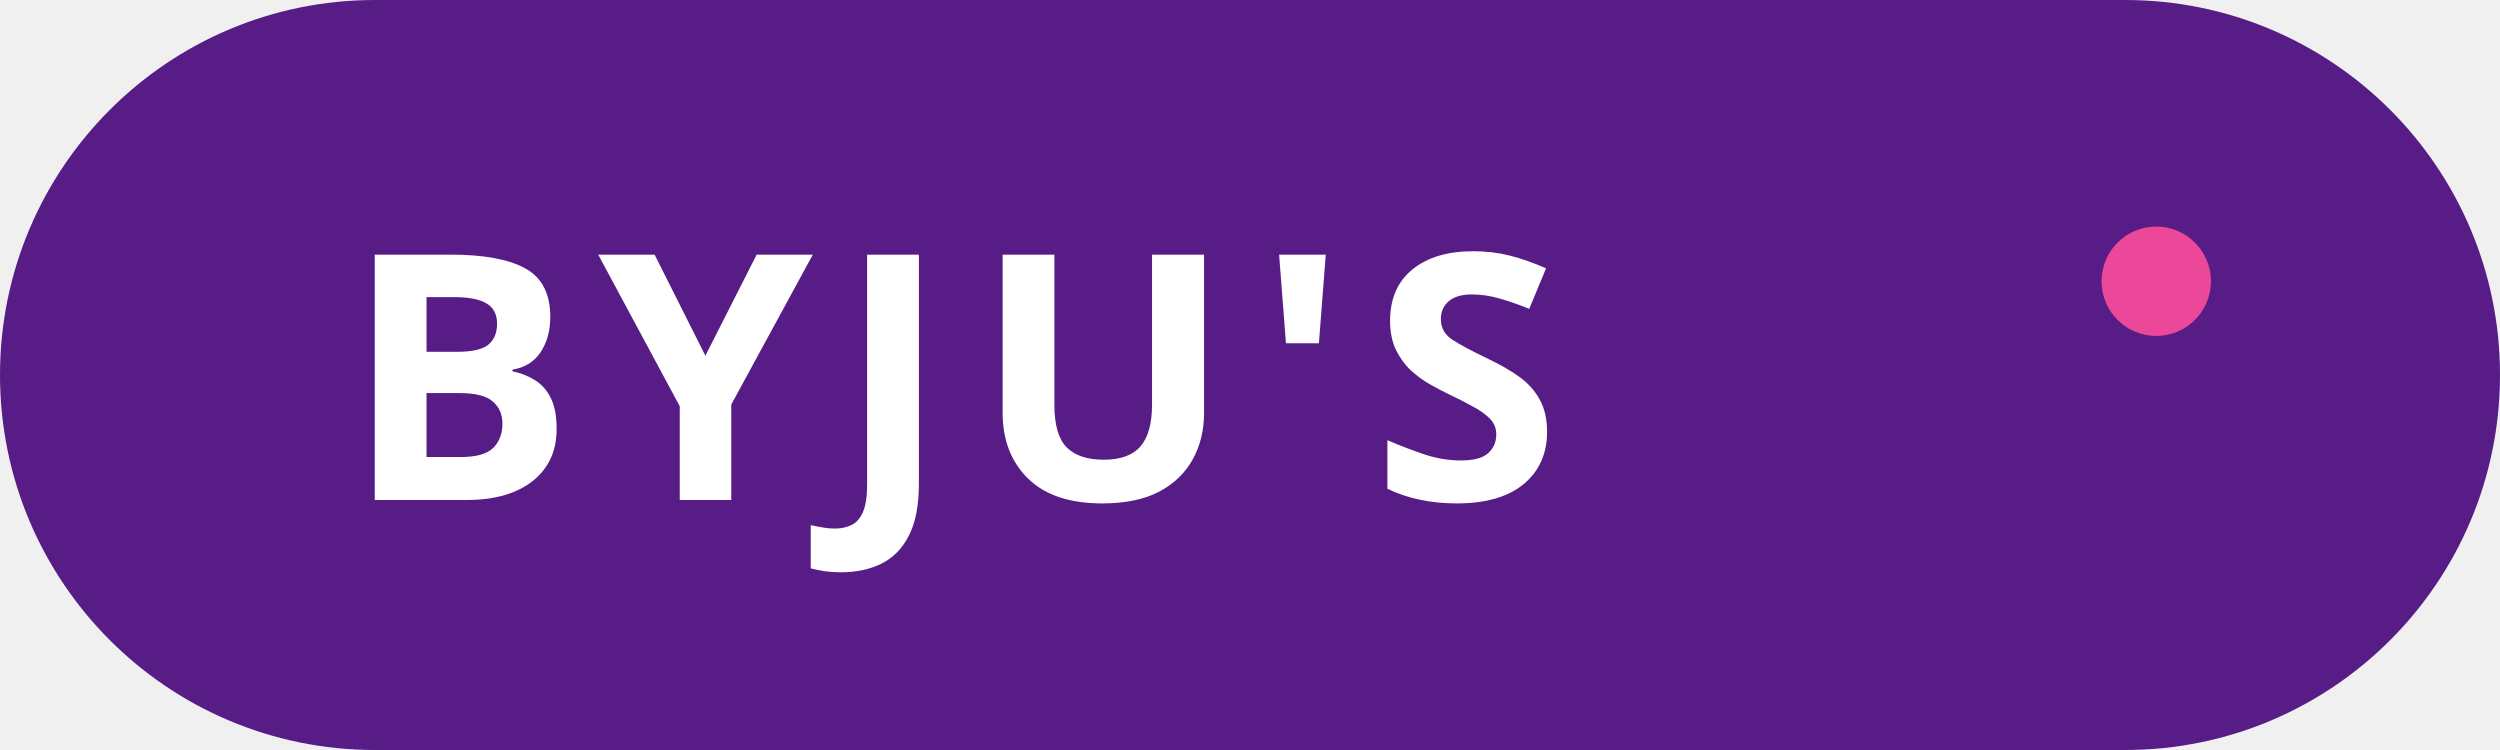
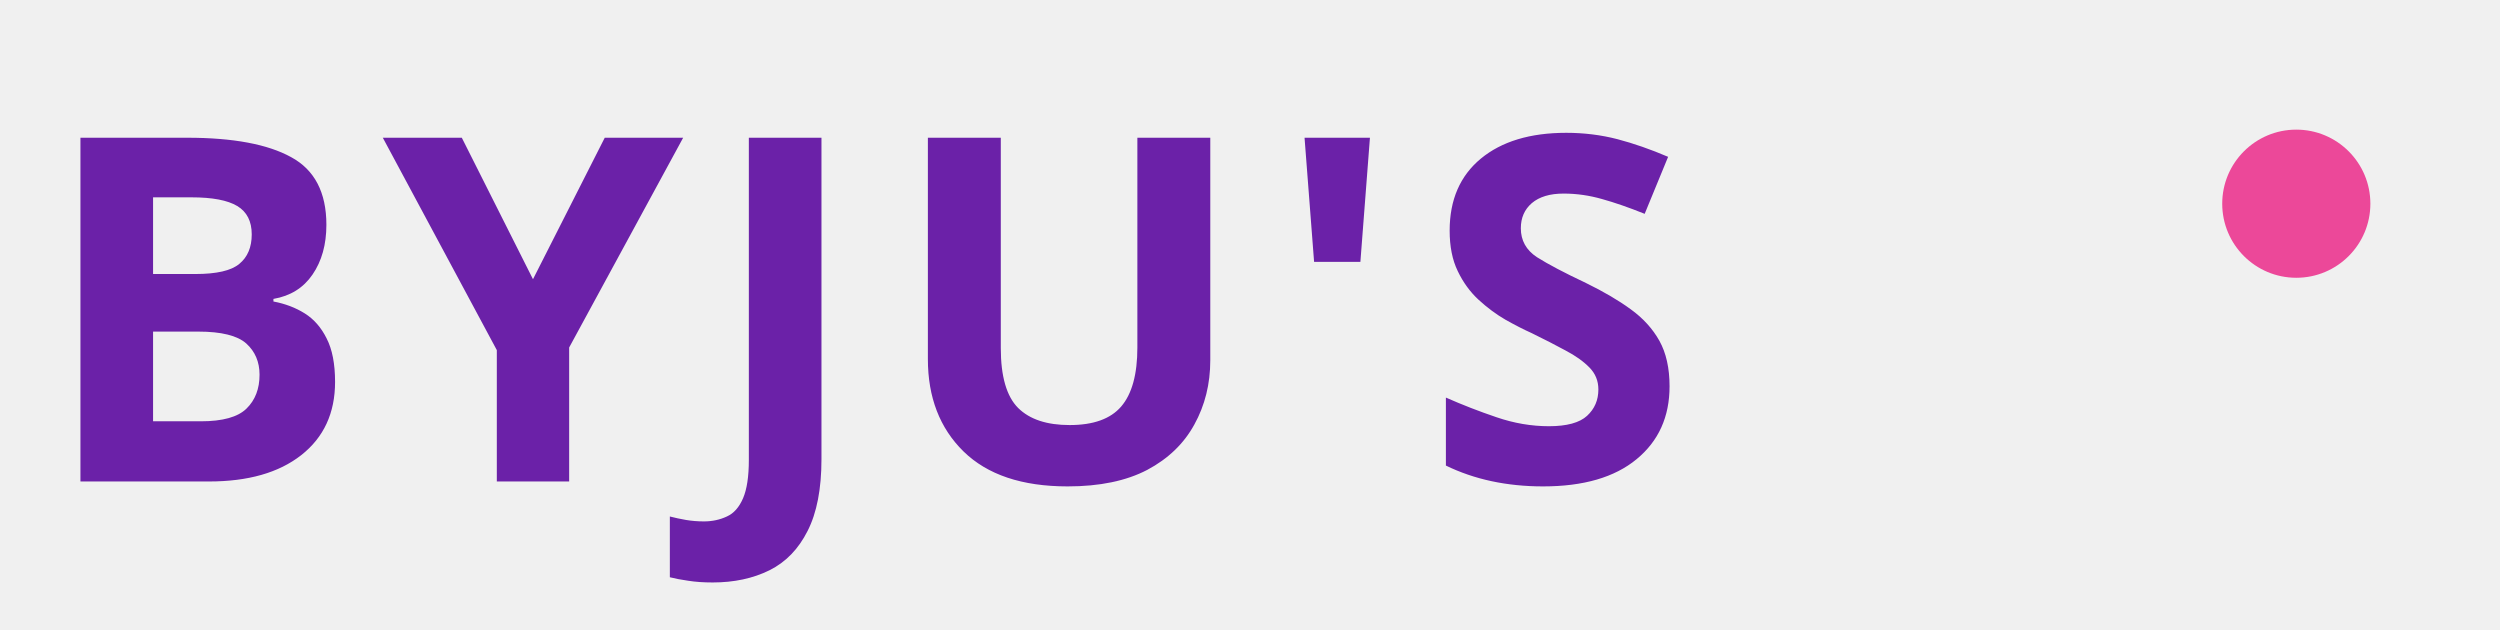
- <svg xmlns="http://www.w3.org/2000/svg" viewBox="0 0 160 48" fill="none">
-   <rect width="160" height="48" rx="24" fill="#581c87" />
-   <g fill="#ffffff" font-family="'Outfit', 'Plus Jakarta Sans', sans-serif">
-     <text x="22" y="32" font-size="22" font-weight="900" letter-spacing="1.5">BYJU'S</text>
-   </g>
-   <circle cx="138" cy="18" r="3.5" fill="#ec4899" />
+ <svg xmlns="http://www.w3.org/2000/svg" viewBox="0 0 135 34" fill="none">
+   <text x="2" y="26" font-family="'Outfit', 'Plus Jakarta Sans', sans-serif" font-size="26" font-weight="900" letter-spacing="1.2" fill="#6b21a8">BYJU'S</text>
+   <circle cx="124" cy="11" r="4" fill="#ec4899" />
</svg>
